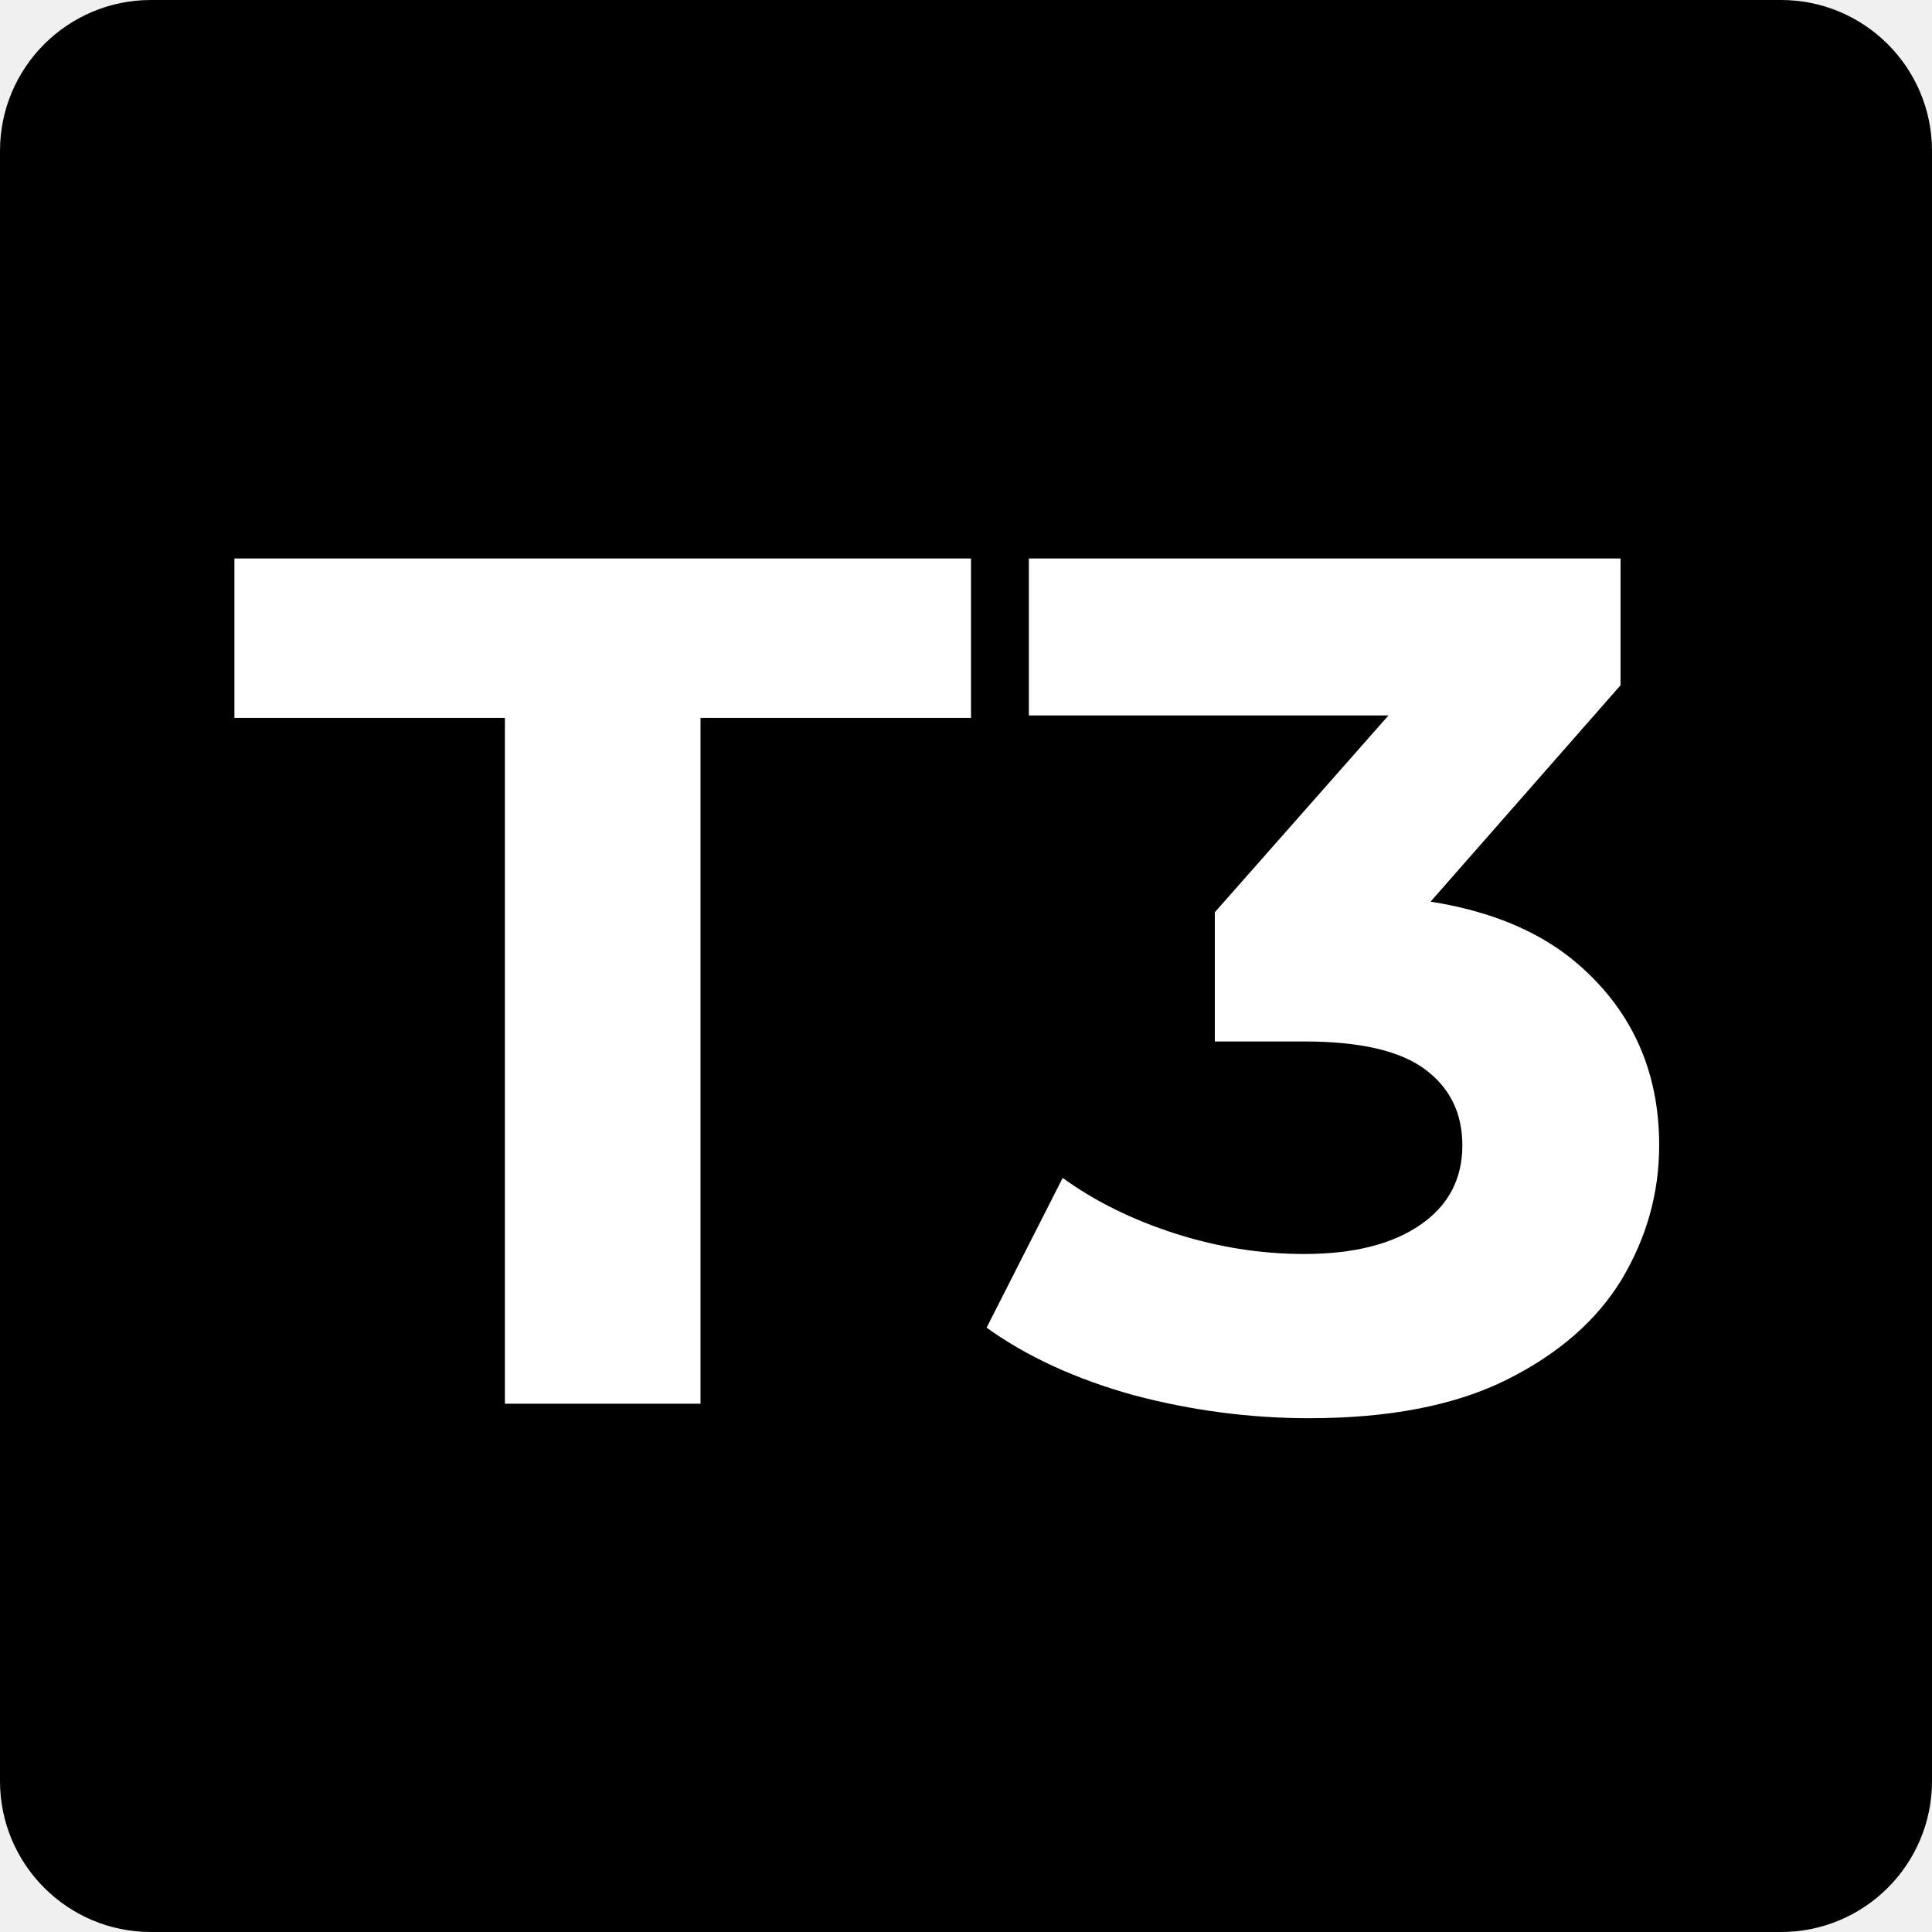
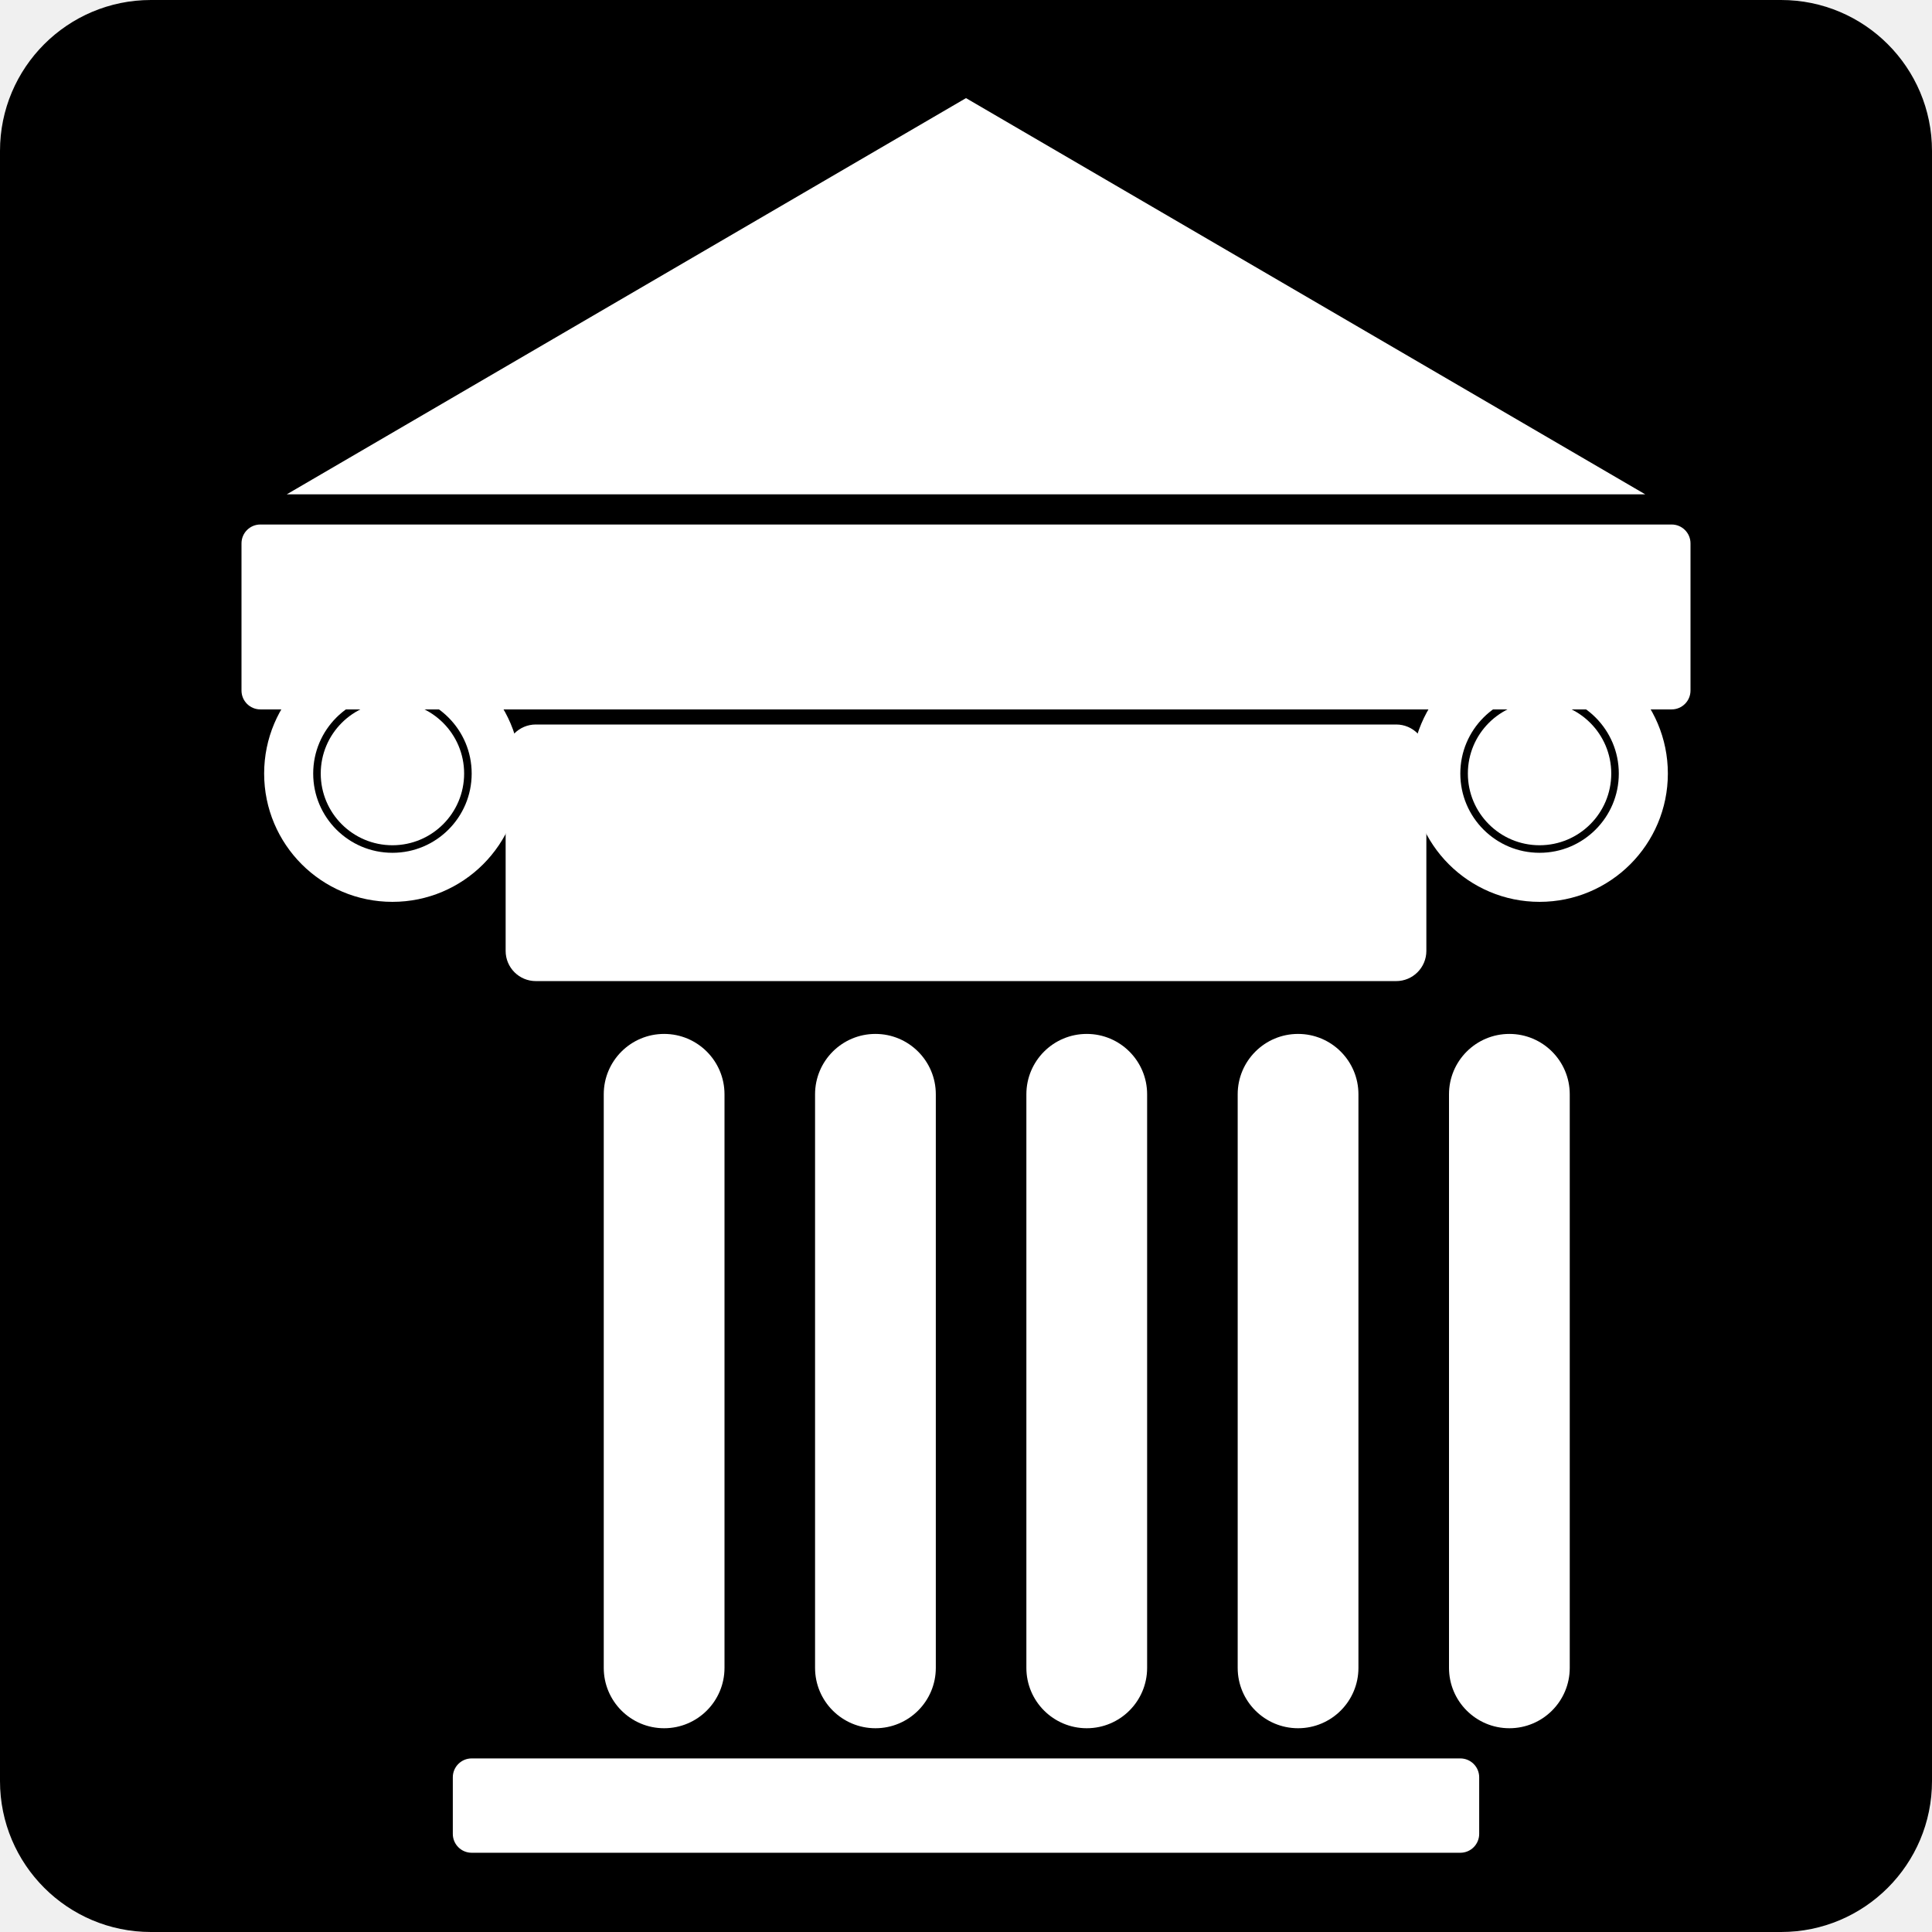
<svg xmlns="http://www.w3.org/2000/svg" width="128" height="128" viewBox="0 0 128 128" fill="none">
  <path d="M0 10C0 4.477 4.477 0 10 0H118C123.523 0 128 4.477 128 10V118C128 123.523 123.523 128 118 128H10C4.477 128 0 123.523 0 118V10Z" fill="black" />
-   <path d="M33.451 93V47.56H15.531V37H64.331V47.56H46.411V93H33.451ZM86.725 93.96C82.832 93.96 78.965 93.453 75.125 92.44C71.285 91.373 68.032 89.88 65.365 87.96L70.405 78.04C72.539 79.587 75.019 80.813 77.845 81.72C80.672 82.627 83.525 83.08 86.405 83.08C89.659 83.08 92.219 82.44 94.085 81.16C95.952 79.88 96.885 78.12 96.885 75.88C96.885 73.747 96.059 72.067 94.405 70.84C92.752 69.613 90.085 69 86.405 69H80.485V60.44L96.085 42.76L97.525 47.4H68.165V37H107.365V45.4L91.845 63.08L85.285 59.32H89.045C95.925 59.32 101.125 60.867 104.645 63.96C108.165 67.053 109.925 71.027 109.925 75.88C109.925 79.027 109.099 81.987 107.445 84.76C105.792 87.48 103.259 89.693 99.845 91.4C96.432 93.107 92.059 93.96 86.725 93.96Z" fill="white" />
+   <path d="M64 6.5 L109 32.75 L19 32.75 Z" fill="white" />
+   <rect x="16" y="34.75" width="96" height="12.25" rx="1.25" fill="white" />
+   <rect x="33.5" y="48" width="61" height="17" rx="2" fill="white" />
+   <rect x="40" y="68.5" width="8" height="46" rx="4" fill="white" />
+   <rect x="54" y="68.5" width="8" height="46" rx="4" fill="white" />
+   <rect x="68" y="68.5" width="8" height="46" rx="4" fill="white" />
+   <rect x="82" y="68.5" width="8" height="46" rx="4" fill="white" />
+   <rect x="96" y="68.5" width="8" height="46" rx="4" fill="white" />
+   <rect x="30" y="116.5" width="68" height="6.25" rx="1.25" fill="white" />
+   <circle cx="26" cy="51.25" r="6.875" fill="none" stroke="white" stroke-width="3.25" />
+   <circle cx="102" cy="51.25" r="6.875" fill="none" stroke="white" stroke-width="3.25" />
+   <circle cx="26" cy="51.25" r="2.625" fill="none" stroke="white" stroke-width="3.25" />
+   <circle cx="102" cy="51.25" r="2.625" fill="none" stroke="white" stroke-width="3.25" />
+   <circle cx="26" cy="51.25" r="4.75" fill="white" />
+   <circle cx="102" cy="51.25" r="4.75" fill="white" />
</svg>
